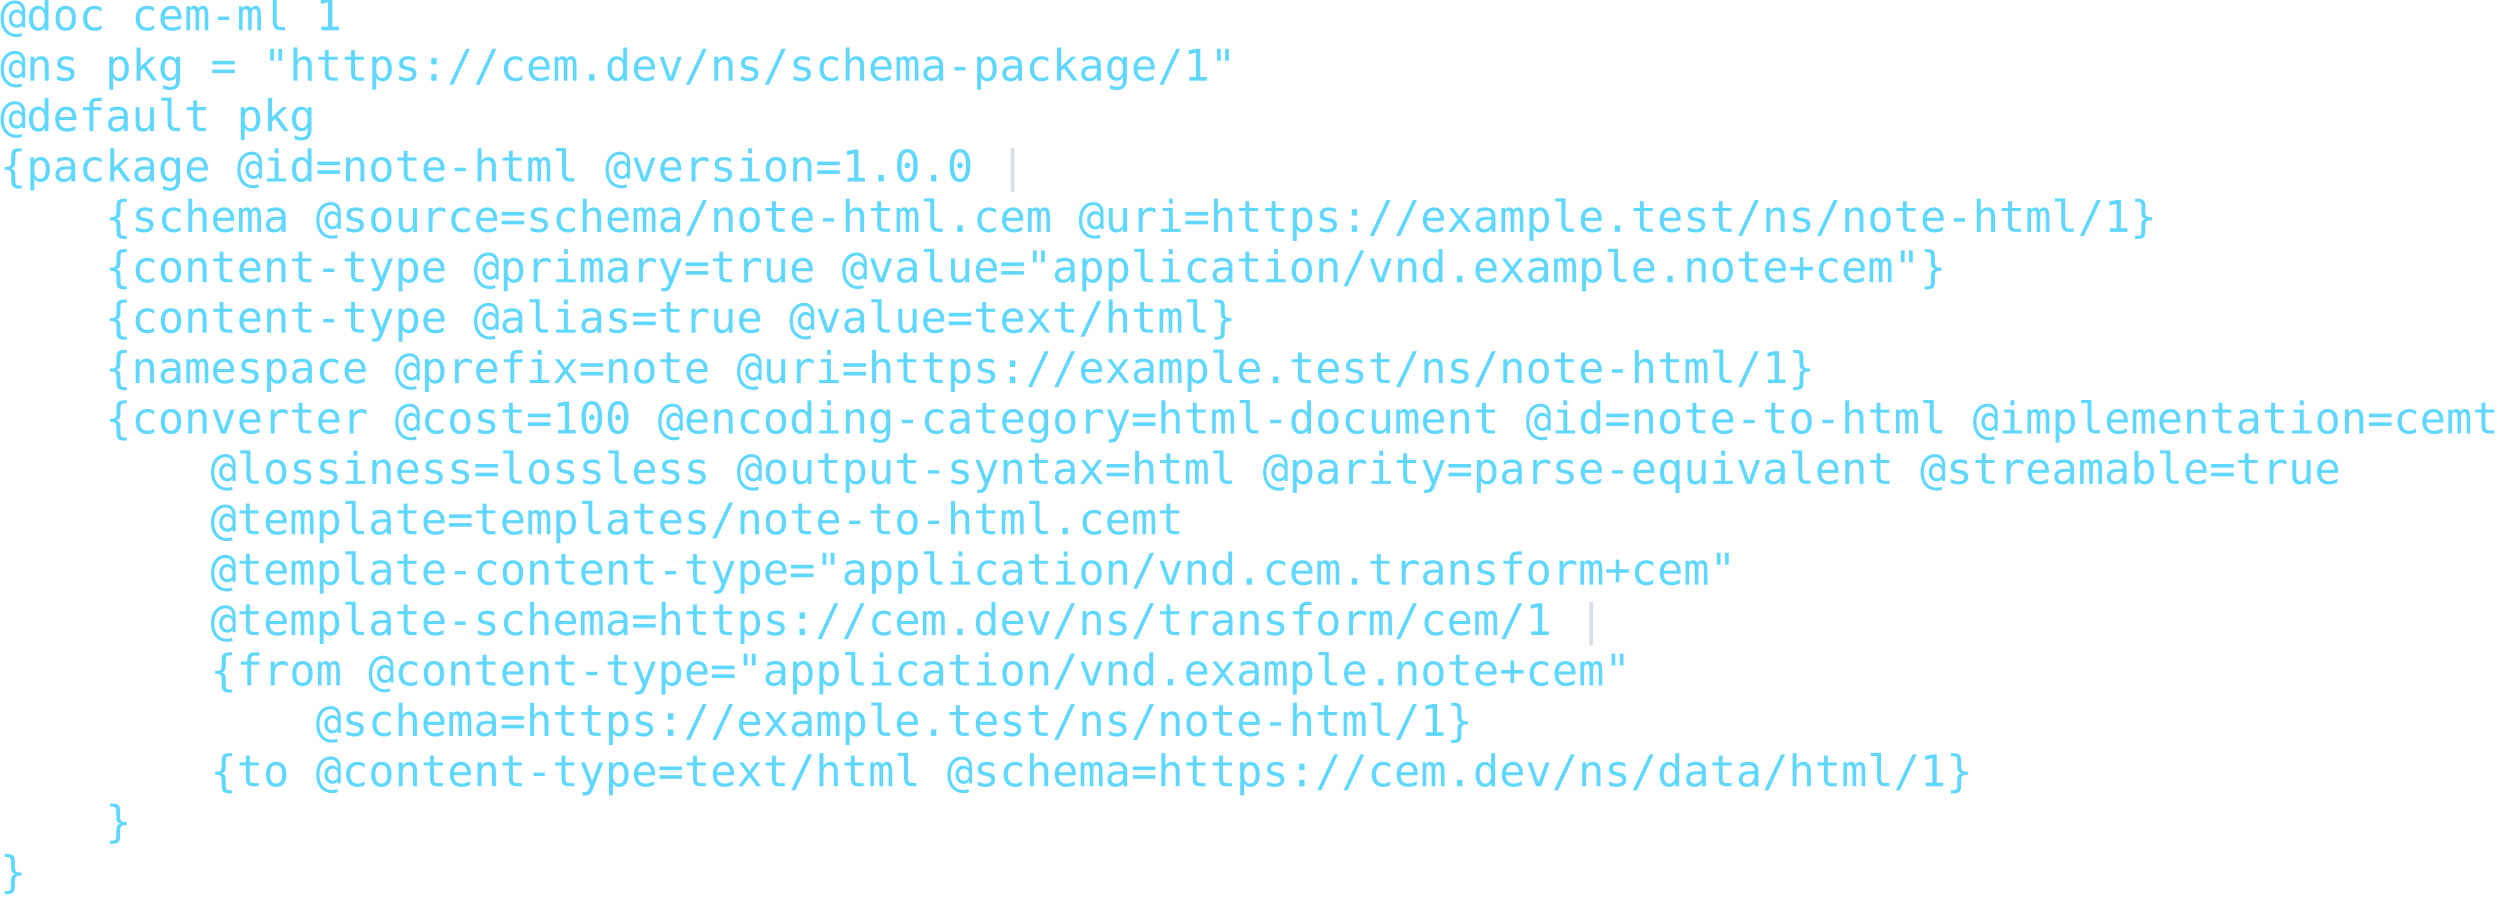
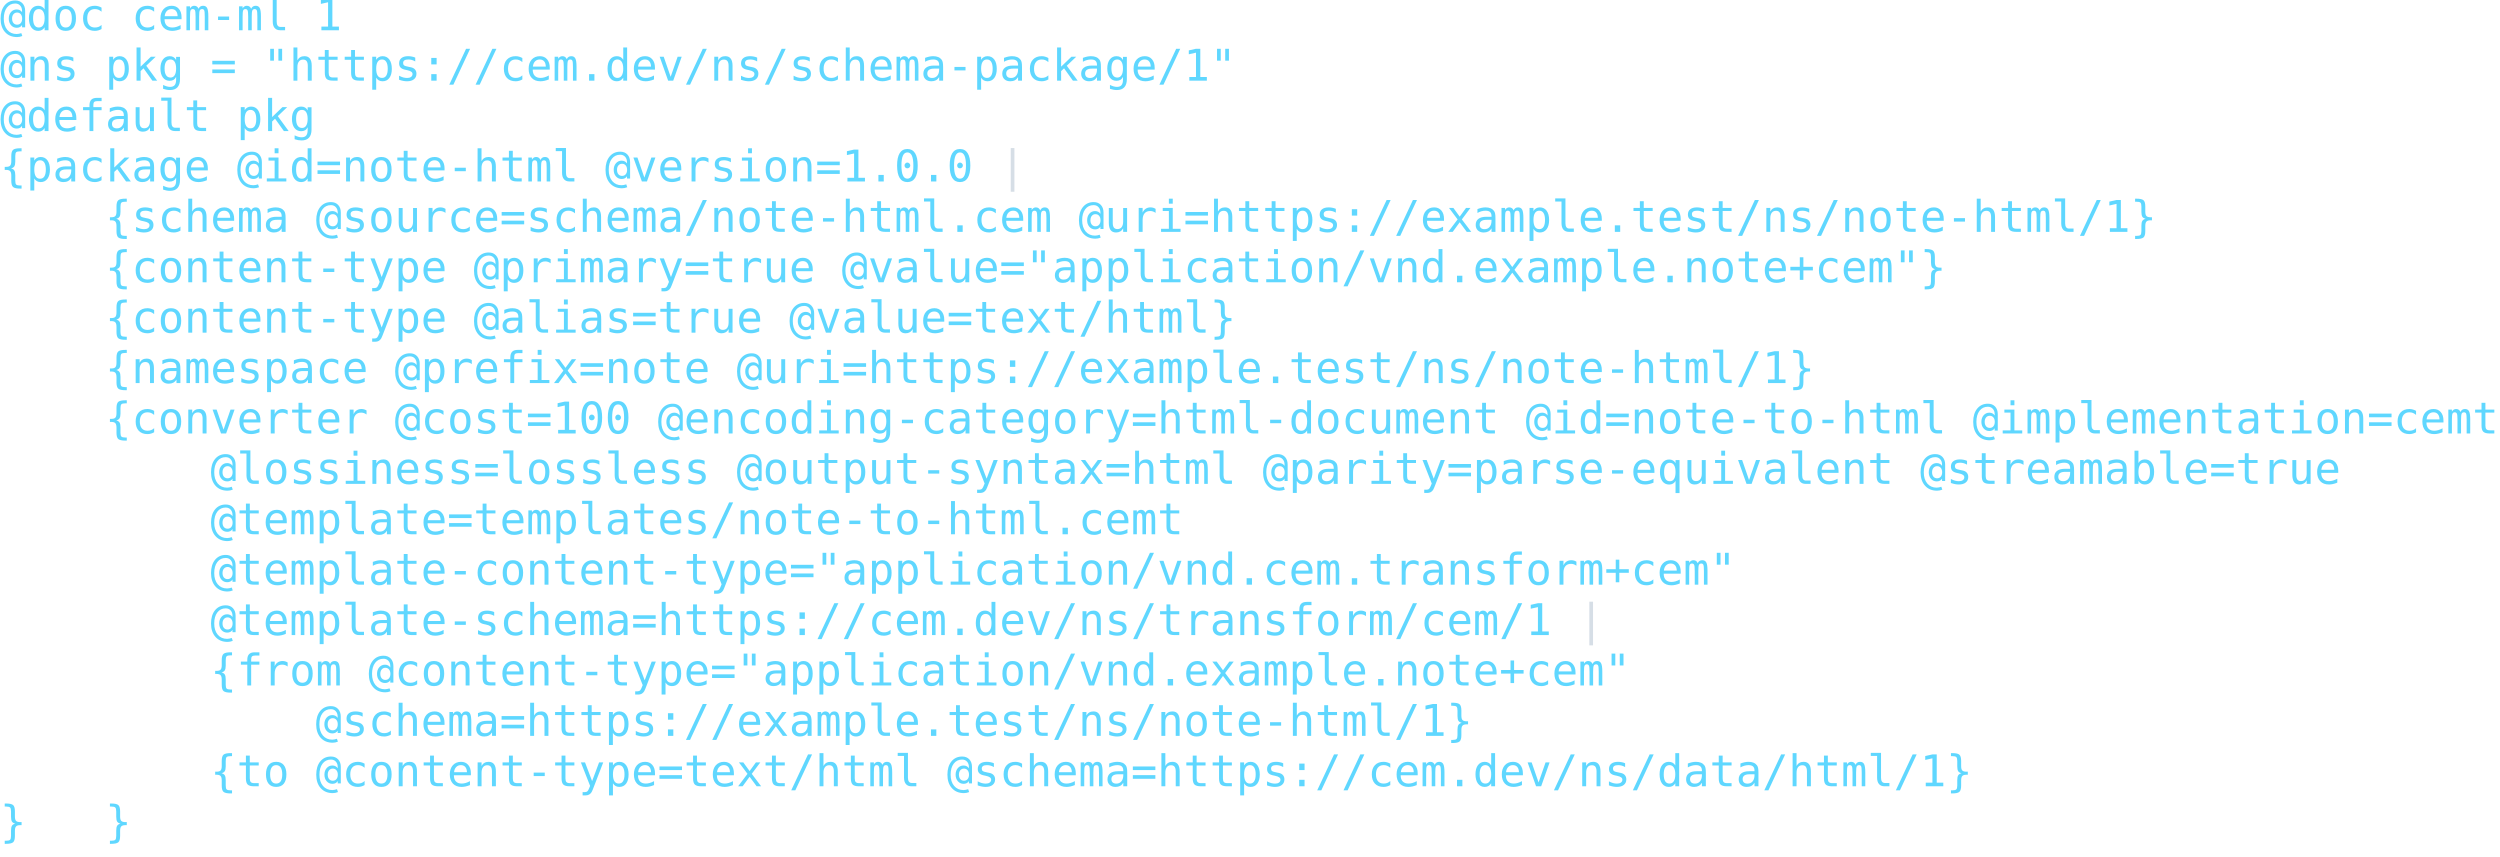
- <svg xmlns="http://www.w3.org/2000/svg" role="img" aria-labelledby="title desc" width="744" height="270" viewBox="0 0 744 270" xml:space="preserve">
+ <svg xmlns="http://www.w3.org/2000/svg" role="img" aria-labelledby="title desc" width="744" height="255" viewBox="0 0 744 255" xml:space="preserve">
  <text x="0" y="0" fill="rgb(95, 215, 255)" font-family="ui-monospace, SFMono-Regular, Menlo, Consolas, monospace" font-size="13px" font-style="normal" font-weight="400" letter-spacing="normal" dominant-baseline="text-before-edge" xml:space="preserve">@</text>
  <text x="7.83" y="0" fill="rgb(95, 215, 255)" font-family="ui-monospace, SFMono-Regular, Menlo, Consolas, monospace" font-size="13px" font-style="normal" font-weight="400" letter-spacing="normal" dominant-baseline="text-before-edge" xml:space="preserve">doc</text>
  <text x="31.31" y="0" fill="rgb(214, 222, 230)" font-family="ui-monospace, SFMono-Regular, Menlo, Consolas, monospace" font-size="13px" font-style="normal" font-weight="400" letter-spacing="normal" dominant-baseline="text-before-edge" xml:space="preserve"> </text>
  <text x="39.14" y="0" fill="rgb(95, 215, 255)" font-family="ui-monospace, SFMono-Regular, Menlo, Consolas, monospace" font-size="13px" font-style="normal" font-weight="400" letter-spacing="normal" dominant-baseline="text-before-edge" xml:space="preserve">cem-ml 1</text>
  <text x="0" y="15" fill="rgb(95, 215, 255)" font-family="ui-monospace, SFMono-Regular, Menlo, Consolas, monospace" font-size="13px" font-style="normal" font-weight="400" letter-spacing="normal" dominant-baseline="text-before-edge" xml:space="preserve">@</text>
  <text x="7.83" y="15" fill="rgb(95, 215, 255)" font-family="ui-monospace, SFMono-Regular, Menlo, Consolas, monospace" font-size="13px" font-style="normal" font-weight="400" letter-spacing="normal" dominant-baseline="text-before-edge" xml:space="preserve">ns</text>
  <text x="23.48" y="15" fill="rgb(214, 222, 230)" font-family="ui-monospace, SFMono-Regular, Menlo, Consolas, monospace" font-size="13px" font-style="normal" font-weight="400" letter-spacing="normal" dominant-baseline="text-before-edge" xml:space="preserve"> </text>
  <text x="31.31" y="15" fill="rgb(95, 215, 255)" font-family="ui-monospace, SFMono-Regular, Menlo, Consolas, monospace" font-size="13px" font-style="normal" font-weight="400" letter-spacing="normal" dominant-baseline="text-before-edge" xml:space="preserve">pkg = "https://cem.dev/ns/schema-package/1"</text>
  <text x="0" y="30" fill="rgb(95, 215, 255)" font-family="ui-monospace, SFMono-Regular, Menlo, Consolas, monospace" font-size="13px" font-style="normal" font-weight="400" letter-spacing="normal" dominant-baseline="text-before-edge" xml:space="preserve">@</text>
  <text x="7.83" y="30" fill="rgb(95, 215, 255)" font-family="ui-monospace, SFMono-Regular, Menlo, Consolas, monospace" font-size="13px" font-style="normal" font-weight="400" letter-spacing="normal" dominant-baseline="text-before-edge" xml:space="preserve">default</text>
  <text x="62.63" y="30" fill="rgb(214, 222, 230)" font-family="ui-monospace, SFMono-Regular, Menlo, Consolas, monospace" font-size="13px" font-style="normal" font-weight="400" letter-spacing="normal" dominant-baseline="text-before-edge" xml:space="preserve"> </text>
  <text x="70.45" y="30" fill="rgb(95, 215, 255)" font-family="ui-monospace, SFMono-Regular, Menlo, Consolas, monospace" font-size="13px" font-style="normal" font-weight="400" letter-spacing="normal" dominant-baseline="text-before-edge" xml:space="preserve">pkg</text>
  <text x="0" y="45" fill="rgb(95, 215, 255)" font-family="ui-monospace, SFMono-Regular, Menlo, Consolas, monospace" font-size="13px" font-style="normal" font-weight="400" letter-spacing="normal" dominant-baseline="text-before-edge" xml:space="preserve">{</text>
  <text x="7.83" y="45" fill="rgb(95, 215, 255)" font-family="ui-monospace, SFMono-Regular, Menlo, Consolas, monospace" font-size="13px" font-style="normal" font-weight="400" letter-spacing="normal" dominant-baseline="text-before-edge" xml:space="preserve">package</text>
  <text x="62.63" y="45" fill="rgb(214, 222, 230)" font-family="ui-monospace, SFMono-Regular, Menlo, Consolas, monospace" font-size="13px" font-style="normal" font-weight="400" letter-spacing="normal" dominant-baseline="text-before-edge" xml:space="preserve"> </text>
  <text x="70.45" y="45" fill="rgb(95, 215, 255)" font-family="ui-monospace, SFMono-Regular, Menlo, Consolas, monospace" font-size="13px" font-style="normal" font-weight="400" letter-spacing="normal" dominant-baseline="text-before-edge" xml:space="preserve">@id=note-html</text>
  <text x="172.2" y="45" fill="rgb(214, 222, 230)" font-family="ui-monospace, SFMono-Regular, Menlo, Consolas, monospace" font-size="13px" font-style="normal" font-weight="400" letter-spacing="normal" dominant-baseline="text-before-edge" xml:space="preserve"> </text>
  <text x="180.03" y="45" fill="rgb(95, 215, 255)" font-family="ui-monospace, SFMono-Regular, Menlo, Consolas, monospace" font-size="13px" font-style="normal" font-weight="400" letter-spacing="normal" dominant-baseline="text-before-edge" xml:space="preserve">@version=1.0.0</text>
  <text x="289.61" y="45" fill="rgb(214, 222, 230)" font-family="ui-monospace, SFMono-Regular, Menlo, Consolas, monospace" font-size="13px" font-style="normal" font-weight="400" letter-spacing="normal" dominant-baseline="text-before-edge" xml:space="preserve"> |</text>
  <text x="0" y="60" fill="rgb(214, 222, 230)" font-family="ui-monospace, SFMono-Regular, Menlo, Consolas, monospace" font-size="13px" font-style="normal" font-weight="400" letter-spacing="normal" dominant-baseline="text-before-edge" xml:space="preserve">    </text>
  <text x="31.31" y="60" fill="rgb(95, 215, 255)" font-family="ui-monospace, SFMono-Regular, Menlo, Consolas, monospace" font-size="13px" font-style="normal" font-weight="400" letter-spacing="normal" dominant-baseline="text-before-edge" xml:space="preserve">{</text>
  <text x="39.14" y="60" fill="rgb(95, 215, 255)" font-family="ui-monospace, SFMono-Regular, Menlo, Consolas, monospace" font-size="13px" font-style="normal" font-weight="400" letter-spacing="normal" dominant-baseline="text-before-edge" xml:space="preserve">schema</text>
  <text x="86.11" y="60" fill="rgb(214, 222, 230)" font-family="ui-monospace, SFMono-Regular, Menlo, Consolas, monospace" font-size="13px" font-style="normal" font-weight="400" letter-spacing="normal" dominant-baseline="text-before-edge" xml:space="preserve"> </text>
  <text x="93.94" y="60" fill="rgb(95, 215, 255)" font-family="ui-monospace, SFMono-Regular, Menlo, Consolas, monospace" font-size="13px" font-style="normal" font-weight="400" letter-spacing="normal" dominant-baseline="text-before-edge" xml:space="preserve">@source=schema/note-html.cem</text>
  <text x="313.09" y="60" fill="rgb(214, 222, 230)" font-family="ui-monospace, SFMono-Regular, Menlo, Consolas, monospace" font-size="13px" font-style="normal" font-weight="400" letter-spacing="normal" dominant-baseline="text-before-edge" xml:space="preserve"> </text>
  <text x="320.92" y="60" fill="rgb(95, 215, 255)" font-family="ui-monospace, SFMono-Regular, Menlo, Consolas, monospace" font-size="13px" font-style="normal" font-weight="400" letter-spacing="normal" dominant-baseline="text-before-edge" xml:space="preserve">@uri=https://example.test/ns/note-html/1</text>
  <text x="634" y="60" fill="rgb(95, 215, 255)" font-family="ui-monospace, SFMono-Regular, Menlo, Consolas, monospace" font-size="13px" font-style="normal" font-weight="400" letter-spacing="normal" dominant-baseline="text-before-edge" xml:space="preserve">}</text>
  <text x="0" y="75" fill="rgb(214, 222, 230)" font-family="ui-monospace, SFMono-Regular, Menlo, Consolas, monospace" font-size="13px" font-style="normal" font-weight="400" letter-spacing="normal" dominant-baseline="text-before-edge" xml:space="preserve">    </text>
  <text x="31.31" y="75" fill="rgb(95, 215, 255)" font-family="ui-monospace, SFMono-Regular, Menlo, Consolas, monospace" font-size="13px" font-style="normal" font-weight="400" letter-spacing="normal" dominant-baseline="text-before-edge" xml:space="preserve">{</text>
  <text x="39.14" y="75" fill="rgb(95, 215, 255)" font-family="ui-monospace, SFMono-Regular, Menlo, Consolas, monospace" font-size="13px" font-style="normal" font-weight="400" letter-spacing="normal" dominant-baseline="text-before-edge" xml:space="preserve">content-type</text>
  <text x="133.06" y="75" fill="rgb(214, 222, 230)" font-family="ui-monospace, SFMono-Regular, Menlo, Consolas, monospace" font-size="13px" font-style="normal" font-weight="400" letter-spacing="normal" dominant-baseline="text-before-edge" xml:space="preserve"> </text>
  <text x="140.89" y="75" fill="rgb(95, 215, 255)" font-family="ui-monospace, SFMono-Regular, Menlo, Consolas, monospace" font-size="13px" font-style="normal" font-weight="400" letter-spacing="normal" dominant-baseline="text-before-edge" xml:space="preserve">@primary=true</text>
  <text x="242.64" y="75" fill="rgb(214, 222, 230)" font-family="ui-monospace, SFMono-Regular, Menlo, Consolas, monospace" font-size="13px" font-style="normal" font-weight="400" letter-spacing="normal" dominant-baseline="text-before-edge" xml:space="preserve"> </text>
  <text x="250.47" y="75" fill="rgb(95, 215, 255)" font-family="ui-monospace, SFMono-Regular, Menlo, Consolas, monospace" font-size="13px" font-style="normal" font-weight="400" letter-spacing="normal" dominant-baseline="text-before-edge" xml:space="preserve">@value="application/vnd.example.note+cem"</text>
  <text x="571.38" y="75" fill="rgb(95, 215, 255)" font-family="ui-monospace, SFMono-Regular, Menlo, Consolas, monospace" font-size="13px" font-style="normal" font-weight="400" letter-spacing="normal" dominant-baseline="text-before-edge" xml:space="preserve">}</text>
  <text x="0" y="90" fill="rgb(214, 222, 230)" font-family="ui-monospace, SFMono-Regular, Menlo, Consolas, monospace" font-size="13px" font-style="normal" font-weight="400" letter-spacing="normal" dominant-baseline="text-before-edge" xml:space="preserve">    </text>
  <text x="31.31" y="90" fill="rgb(95, 215, 255)" font-family="ui-monospace, SFMono-Regular, Menlo, Consolas, monospace" font-size="13px" font-style="normal" font-weight="400" letter-spacing="normal" dominant-baseline="text-before-edge" xml:space="preserve">{</text>
  <text x="39.14" y="90" fill="rgb(95, 215, 255)" font-family="ui-monospace, SFMono-Regular, Menlo, Consolas, monospace" font-size="13px" font-style="normal" font-weight="400" letter-spacing="normal" dominant-baseline="text-before-edge" xml:space="preserve">content-type</text>
  <text x="133.06" y="90" fill="rgb(214, 222, 230)" font-family="ui-monospace, SFMono-Regular, Menlo, Consolas, monospace" font-size="13px" font-style="normal" font-weight="400" letter-spacing="normal" dominant-baseline="text-before-edge" xml:space="preserve"> </text>
  <text x="140.89" y="90" fill="rgb(95, 215, 255)" font-family="ui-monospace, SFMono-Regular, Menlo, Consolas, monospace" font-size="13px" font-style="normal" font-weight="400" letter-spacing="normal" dominant-baseline="text-before-edge" xml:space="preserve">@alias=true</text>
  <text x="226.98" y="90" fill="rgb(214, 222, 230)" font-family="ui-monospace, SFMono-Regular, Menlo, Consolas, monospace" font-size="13px" font-style="normal" font-weight="400" letter-spacing="normal" dominant-baseline="text-before-edge" xml:space="preserve"> </text>
  <text x="234.81" y="90" fill="rgb(95, 215, 255)" font-family="ui-monospace, SFMono-Regular, Menlo, Consolas, monospace" font-size="13px" font-style="normal" font-weight="400" letter-spacing="normal" dominant-baseline="text-before-edge" xml:space="preserve">@value=text/html</text>
  <text x="360.05" y="90" fill="rgb(95, 215, 255)" font-family="ui-monospace, SFMono-Regular, Menlo, Consolas, monospace" font-size="13px" font-style="normal" font-weight="400" letter-spacing="normal" dominant-baseline="text-before-edge" xml:space="preserve">}</text>
  <text x="0" y="105" fill="rgb(214, 222, 230)" font-family="ui-monospace, SFMono-Regular, Menlo, Consolas, monospace" font-size="13px" font-style="normal" font-weight="400" letter-spacing="normal" dominant-baseline="text-before-edge" xml:space="preserve">    </text>
  <text x="31.31" y="105" fill="rgb(95, 215, 255)" font-family="ui-monospace, SFMono-Regular, Menlo, Consolas, monospace" font-size="13px" font-style="normal" font-weight="400" letter-spacing="normal" dominant-baseline="text-before-edge" xml:space="preserve">{</text>
  <text x="39.14" y="105" fill="rgb(95, 215, 255)" font-family="ui-monospace, SFMono-Regular, Menlo, Consolas, monospace" font-size="13px" font-style="normal" font-weight="400" letter-spacing="normal" dominant-baseline="text-before-edge" xml:space="preserve">namespace</text>
  <text x="109.59" y="105" fill="rgb(214, 222, 230)" font-family="ui-monospace, SFMono-Regular, Menlo, Consolas, monospace" font-size="13px" font-style="normal" font-weight="400" letter-spacing="normal" dominant-baseline="text-before-edge" xml:space="preserve"> </text>
  <text x="117.42" y="105" fill="rgb(95, 215, 255)" font-family="ui-monospace, SFMono-Regular, Menlo, Consolas, monospace" font-size="13px" font-style="normal" font-weight="400" letter-spacing="normal" dominant-baseline="text-before-edge" xml:space="preserve">@prefix=note</text>
  <text x="211.34" y="105" fill="rgb(214, 222, 230)" font-family="ui-monospace, SFMono-Regular, Menlo, Consolas, monospace" font-size="13px" font-style="normal" font-weight="400" letter-spacing="normal" dominant-baseline="text-before-edge" xml:space="preserve"> </text>
  <text x="219.17" y="105" fill="rgb(95, 215, 255)" font-family="ui-monospace, SFMono-Regular, Menlo, Consolas, monospace" font-size="13px" font-style="normal" font-weight="400" letter-spacing="normal" dominant-baseline="text-before-edge" xml:space="preserve">@uri=https://example.test/ns/note-html/1</text>
  <text x="532.25" y="105" fill="rgb(95, 215, 255)" font-family="ui-monospace, SFMono-Regular, Menlo, Consolas, monospace" font-size="13px" font-style="normal" font-weight="400" letter-spacing="normal" dominant-baseline="text-before-edge" xml:space="preserve">}</text>
  <text x="0" y="120" fill="rgb(214, 222, 230)" font-family="ui-monospace, SFMono-Regular, Menlo, Consolas, monospace" font-size="13px" font-style="normal" font-weight="400" letter-spacing="normal" dominant-baseline="text-before-edge" xml:space="preserve">    </text>
  <text x="31.31" y="120" fill="rgb(95, 215, 255)" font-family="ui-monospace, SFMono-Regular, Menlo, Consolas, monospace" font-size="13px" font-style="normal" font-weight="400" letter-spacing="normal" dominant-baseline="text-before-edge" xml:space="preserve">{</text>
  <text x="39.14" y="120" fill="rgb(95, 215, 255)" font-family="ui-monospace, SFMono-Regular, Menlo, Consolas, monospace" font-size="13px" font-style="normal" font-weight="400" letter-spacing="normal" dominant-baseline="text-before-edge" xml:space="preserve">converter</text>
  <text x="109.59" y="120" fill="rgb(214, 222, 230)" font-family="ui-monospace, SFMono-Regular, Menlo, Consolas, monospace" font-size="13px" font-style="normal" font-weight="400" letter-spacing="normal" dominant-baseline="text-before-edge" xml:space="preserve"> </text>
  <text x="117.42" y="120" fill="rgb(95, 215, 255)" font-family="ui-monospace, SFMono-Regular, Menlo, Consolas, monospace" font-size="13px" font-style="normal" font-weight="400" letter-spacing="normal" dominant-baseline="text-before-edge" xml:space="preserve">@cost=100</text>
  <text x="187.88" y="120" fill="rgb(214, 222, 230)" font-family="ui-monospace, SFMono-Regular, Menlo, Consolas, monospace" font-size="13px" font-style="normal" font-weight="400" letter-spacing="normal" dominant-baseline="text-before-edge" xml:space="preserve"> </text>
  <text x="195.7" y="120" fill="rgb(95, 215, 255)" font-family="ui-monospace, SFMono-Regular, Menlo, Consolas, monospace" font-size="13px" font-style="normal" font-weight="400" letter-spacing="normal" dominant-baseline="text-before-edge" xml:space="preserve">@encoding-category=html-document</text>
  <text x="446.16" y="120" fill="rgb(214, 222, 230)" font-family="ui-monospace, SFMono-Regular, Menlo, Consolas, monospace" font-size="13px" font-style="normal" font-weight="400" letter-spacing="normal" dominant-baseline="text-before-edge" xml:space="preserve"> </text>
  <text x="453.98" y="120" fill="rgb(95, 215, 255)" font-family="ui-monospace, SFMono-Regular, Menlo, Consolas, monospace" font-size="13px" font-style="normal" font-weight="400" letter-spacing="normal" dominant-baseline="text-before-edge" xml:space="preserve">@id=note-to-html</text>
  <text x="579.22" y="120" fill="rgb(214, 222, 230)" font-family="ui-monospace, SFMono-Regular, Menlo, Consolas, monospace" font-size="13px" font-style="normal" font-weight="400" letter-spacing="normal" dominant-baseline="text-before-edge" xml:space="preserve"> </text>
  <text x="587.05" y="120" fill="rgb(95, 215, 255)" font-family="ui-monospace, SFMono-Regular, Menlo, Consolas, monospace" font-size="13px" font-style="normal" font-weight="400" letter-spacing="normal" dominant-baseline="text-before-edge" xml:space="preserve">@implementation=cemt</text>
  <text x="0" y="135" fill="rgb(214, 222, 230)" font-family="ui-monospace, SFMono-Regular, Menlo, Consolas, monospace" font-size="13px" font-style="normal" font-weight="400" letter-spacing="normal" dominant-baseline="text-before-edge" xml:space="preserve">        </text>
  <text x="62.63" y="135" fill="rgb(95, 215, 255)" font-family="ui-monospace, SFMono-Regular, Menlo, Consolas, monospace" font-size="13px" font-style="normal" font-weight="400" letter-spacing="normal" dominant-baseline="text-before-edge" xml:space="preserve">@lossiness=lossless</text>
  <text x="211.34" y="135" fill="rgb(214, 222, 230)" font-family="ui-monospace, SFMono-Regular, Menlo, Consolas, monospace" font-size="13px" font-style="normal" font-weight="400" letter-spacing="normal" dominant-baseline="text-before-edge" xml:space="preserve"> </text>
  <text x="219.17" y="135" fill="rgb(95, 215, 255)" font-family="ui-monospace, SFMono-Regular, Menlo, Consolas, monospace" font-size="13px" font-style="normal" font-weight="400" letter-spacing="normal" dominant-baseline="text-before-edge" xml:space="preserve">@output-syntax=html</text>
  <text x="367.89" y="135" fill="rgb(214, 222, 230)" font-family="ui-monospace, SFMono-Regular, Menlo, Consolas, monospace" font-size="13px" font-style="normal" font-weight="400" letter-spacing="normal" dominant-baseline="text-before-edge" xml:space="preserve"> </text>
  <text x="375.72" y="135" fill="rgb(95, 215, 255)" font-family="ui-monospace, SFMono-Regular, Menlo, Consolas, monospace" font-size="13px" font-style="normal" font-weight="400" letter-spacing="normal" dominant-baseline="text-before-edge" xml:space="preserve">@parity=parse-equivalent</text>
  <text x="563.56" y="135" fill="rgb(214, 222, 230)" font-family="ui-monospace, SFMono-Regular, Menlo, Consolas, monospace" font-size="13px" font-style="normal" font-weight="400" letter-spacing="normal" dominant-baseline="text-before-edge" xml:space="preserve"> </text>
  <text x="571.39" y="135" fill="rgb(95, 215, 255)" font-family="ui-monospace, SFMono-Regular, Menlo, Consolas, monospace" font-size="13px" font-style="normal" font-weight="400" letter-spacing="normal" dominant-baseline="text-before-edge" xml:space="preserve">@streamable=true</text>
  <text x="0" y="150" fill="rgb(214, 222, 230)" font-family="ui-monospace, SFMono-Regular, Menlo, Consolas, monospace" font-size="13px" font-style="normal" font-weight="400" letter-spacing="normal" dominant-baseline="text-before-edge" xml:space="preserve">        </text>
  <text x="62.63" y="150" fill="rgb(95, 215, 255)" font-family="ui-monospace, SFMono-Regular, Menlo, Consolas, monospace" font-size="13px" font-style="normal" font-weight="400" letter-spacing="normal" dominant-baseline="text-before-edge" xml:space="preserve">@template=templates/note-to-html.cemt</text>
  <text x="0" y="165" fill="rgb(214, 222, 230)" font-family="ui-monospace, SFMono-Regular, Menlo, Consolas, monospace" font-size="13px" font-style="normal" font-weight="400" letter-spacing="normal" dominant-baseline="text-before-edge" xml:space="preserve">        </text>
  <text x="62.63" y="165" fill="rgb(95, 215, 255)" font-family="ui-monospace, SFMono-Regular, Menlo, Consolas, monospace" font-size="13px" font-style="normal" font-weight="400" letter-spacing="normal" dominant-baseline="text-before-edge" xml:space="preserve">@template-content-type="application/vnd.cem.transform+cem"</text>
  <text x="0" y="180" fill="rgb(214, 222, 230)" font-family="ui-monospace, SFMono-Regular, Menlo, Consolas, monospace" font-size="13px" font-style="normal" font-weight="400" letter-spacing="normal" dominant-baseline="text-before-edge" xml:space="preserve">        </text>
  <text x="62.63" y="180" fill="rgb(95, 215, 255)" font-family="ui-monospace, SFMono-Regular, Menlo, Consolas, monospace" font-size="13px" font-style="normal" font-weight="400" letter-spacing="normal" dominant-baseline="text-before-edge" xml:space="preserve">@template-schema=https://cem.dev/ns/transform/cem/1</text>
  <text x="461.8" y="180" fill="rgb(214, 222, 230)" font-family="ui-monospace, SFMono-Regular, Menlo, Consolas, monospace" font-size="13px" font-style="normal" font-weight="400" letter-spacing="normal" dominant-baseline="text-before-edge" xml:space="preserve"> |</text>
  <text x="0" y="195" fill="rgb(214, 222, 230)" font-family="ui-monospace, SFMono-Regular, Menlo, Consolas, monospace" font-size="13px" font-style="normal" font-weight="400" letter-spacing="normal" dominant-baseline="text-before-edge" xml:space="preserve">        </text>
  <text x="62.63" y="195" fill="rgb(95, 215, 255)" font-family="ui-monospace, SFMono-Regular, Menlo, Consolas, monospace" font-size="13px" font-style="normal" font-weight="400" letter-spacing="normal" dominant-baseline="text-before-edge" xml:space="preserve">{</text>
  <text x="70.45" y="195" fill="rgb(95, 215, 255)" font-family="ui-monospace, SFMono-Regular, Menlo, Consolas, monospace" font-size="13px" font-style="normal" font-weight="400" letter-spacing="normal" dominant-baseline="text-before-edge" xml:space="preserve">from</text>
  <text x="101.77" y="195" fill="rgb(214, 222, 230)" font-family="ui-monospace, SFMono-Regular, Menlo, Consolas, monospace" font-size="13px" font-style="normal" font-weight="400" letter-spacing="normal" dominant-baseline="text-before-edge" xml:space="preserve"> </text>
  <text x="109.59" y="195" fill="rgb(95, 215, 255)" font-family="ui-monospace, SFMono-Regular, Menlo, Consolas, monospace" font-size="13px" font-style="normal" font-weight="400" letter-spacing="normal" dominant-baseline="text-before-edge" xml:space="preserve">@content-type="application/vnd.example.note+cem"</text>
  <text x="0" y="210" fill="rgb(214, 222, 230)" font-family="ui-monospace, SFMono-Regular, Menlo, Consolas, monospace" font-size="13px" font-style="normal" font-weight="400" letter-spacing="normal" dominant-baseline="text-before-edge" xml:space="preserve">            </text>
  <text x="93.92" y="210" fill="rgb(95, 215, 255)" font-family="ui-monospace, SFMono-Regular, Menlo, Consolas, monospace" font-size="13px" font-style="normal" font-weight="400" letter-spacing="normal" dominant-baseline="text-before-edge" xml:space="preserve">@schema=https://example.test/ns/note-html/1</text>
  <text x="430.47" y="210" fill="rgb(95, 215, 255)" font-family="ui-monospace, SFMono-Regular, Menlo, Consolas, monospace" font-size="13px" font-style="normal" font-weight="400" letter-spacing="normal" dominant-baseline="text-before-edge" xml:space="preserve">}</text>
  <text x="0" y="225" fill="rgb(214, 222, 230)" font-family="ui-monospace, SFMono-Regular, Menlo, Consolas, monospace" font-size="13px" font-style="normal" font-weight="400" letter-spacing="normal" dominant-baseline="text-before-edge" xml:space="preserve">        </text>
  <text x="62.63" y="225" fill="rgb(95, 215, 255)" font-family="ui-monospace, SFMono-Regular, Menlo, Consolas, monospace" font-size="13px" font-style="normal" font-weight="400" letter-spacing="normal" dominant-baseline="text-before-edge" xml:space="preserve">{</text>
  <text x="70.45" y="225" fill="rgb(95, 215, 255)" font-family="ui-monospace, SFMono-Regular, Menlo, Consolas, monospace" font-size="13px" font-style="normal" font-weight="400" letter-spacing="normal" dominant-baseline="text-before-edge" xml:space="preserve">to</text>
  <text x="86.11" y="225" fill="rgb(214, 222, 230)" font-family="ui-monospace, SFMono-Regular, Menlo, Consolas, monospace" font-size="13px" font-style="normal" font-weight="400" letter-spacing="normal" dominant-baseline="text-before-edge" xml:space="preserve"> </text>
  <text x="93.94" y="225" fill="rgb(95, 215, 255)" font-family="ui-monospace, SFMono-Regular, Menlo, Consolas, monospace" font-size="13px" font-style="normal" font-weight="400" letter-spacing="normal" dominant-baseline="text-before-edge" xml:space="preserve">@content-type=text/html</text>
  <text x="273.95" y="225" fill="rgb(214, 222, 230)" font-family="ui-monospace, SFMono-Regular, Menlo, Consolas, monospace" font-size="13px" font-style="normal" font-weight="400" letter-spacing="normal" dominant-baseline="text-before-edge" xml:space="preserve"> </text>
  <text x="281.78" y="225" fill="rgb(95, 215, 255)" font-family="ui-monospace, SFMono-Regular, Menlo, Consolas, monospace" font-size="13px" font-style="normal" font-weight="400" letter-spacing="normal" dominant-baseline="text-before-edge" xml:space="preserve">@schema=https://cem.dev/ns/data/html/1</text>
  <text x="579.2" y="225" fill="rgb(95, 215, 255)" font-family="ui-monospace, SFMono-Regular, Menlo, Consolas, monospace" font-size="13px" font-style="normal" font-weight="400" letter-spacing="normal" dominant-baseline="text-before-edge" xml:space="preserve">}</text>
-   <text x="0" y="240" fill="rgb(214, 222, 230)" font-family="ui-monospace, SFMono-Regular, Menlo, Consolas, monospace" font-size="13px" font-style="normal" font-weight="400" letter-spacing="normal" dominant-baseline="text-before-edge" xml:space="preserve">    </text>
+   <text x="0" y="240" fill="rgb(95, 215, 255)" font-family="ui-monospace, SFMono-Regular, Menlo, Consolas, monospace" font-size="13px" font-style="normal" font-weight="400" letter-spacing="normal" dominant-baseline="text-before-edge" xml:space="preserve">}</text>
+   <text x="7.83" y="240" fill="rgb(214, 222, 230)" font-family="ui-monospace, SFMono-Regular, Menlo, Consolas, monospace" font-size="13px" font-style="normal" font-weight="400" letter-spacing="normal" dominant-baseline="text-before-edge" xml:space="preserve">   </text>
  <text x="31.31" y="240" fill="rgb(95, 215, 255)" font-family="ui-monospace, SFMono-Regular, Menlo, Consolas, monospace" font-size="13px" font-style="normal" font-weight="400" letter-spacing="normal" dominant-baseline="text-before-edge" xml:space="preserve">}</text>
-   <text x="0" y="255" fill="rgb(95, 215, 255)" font-family="ui-monospace, SFMono-Regular, Menlo, Consolas, monospace" font-size="13px" font-style="normal" font-weight="400" letter-spacing="normal" dominant-baseline="text-before-edge" xml:space="preserve">}</text>
</svg>
